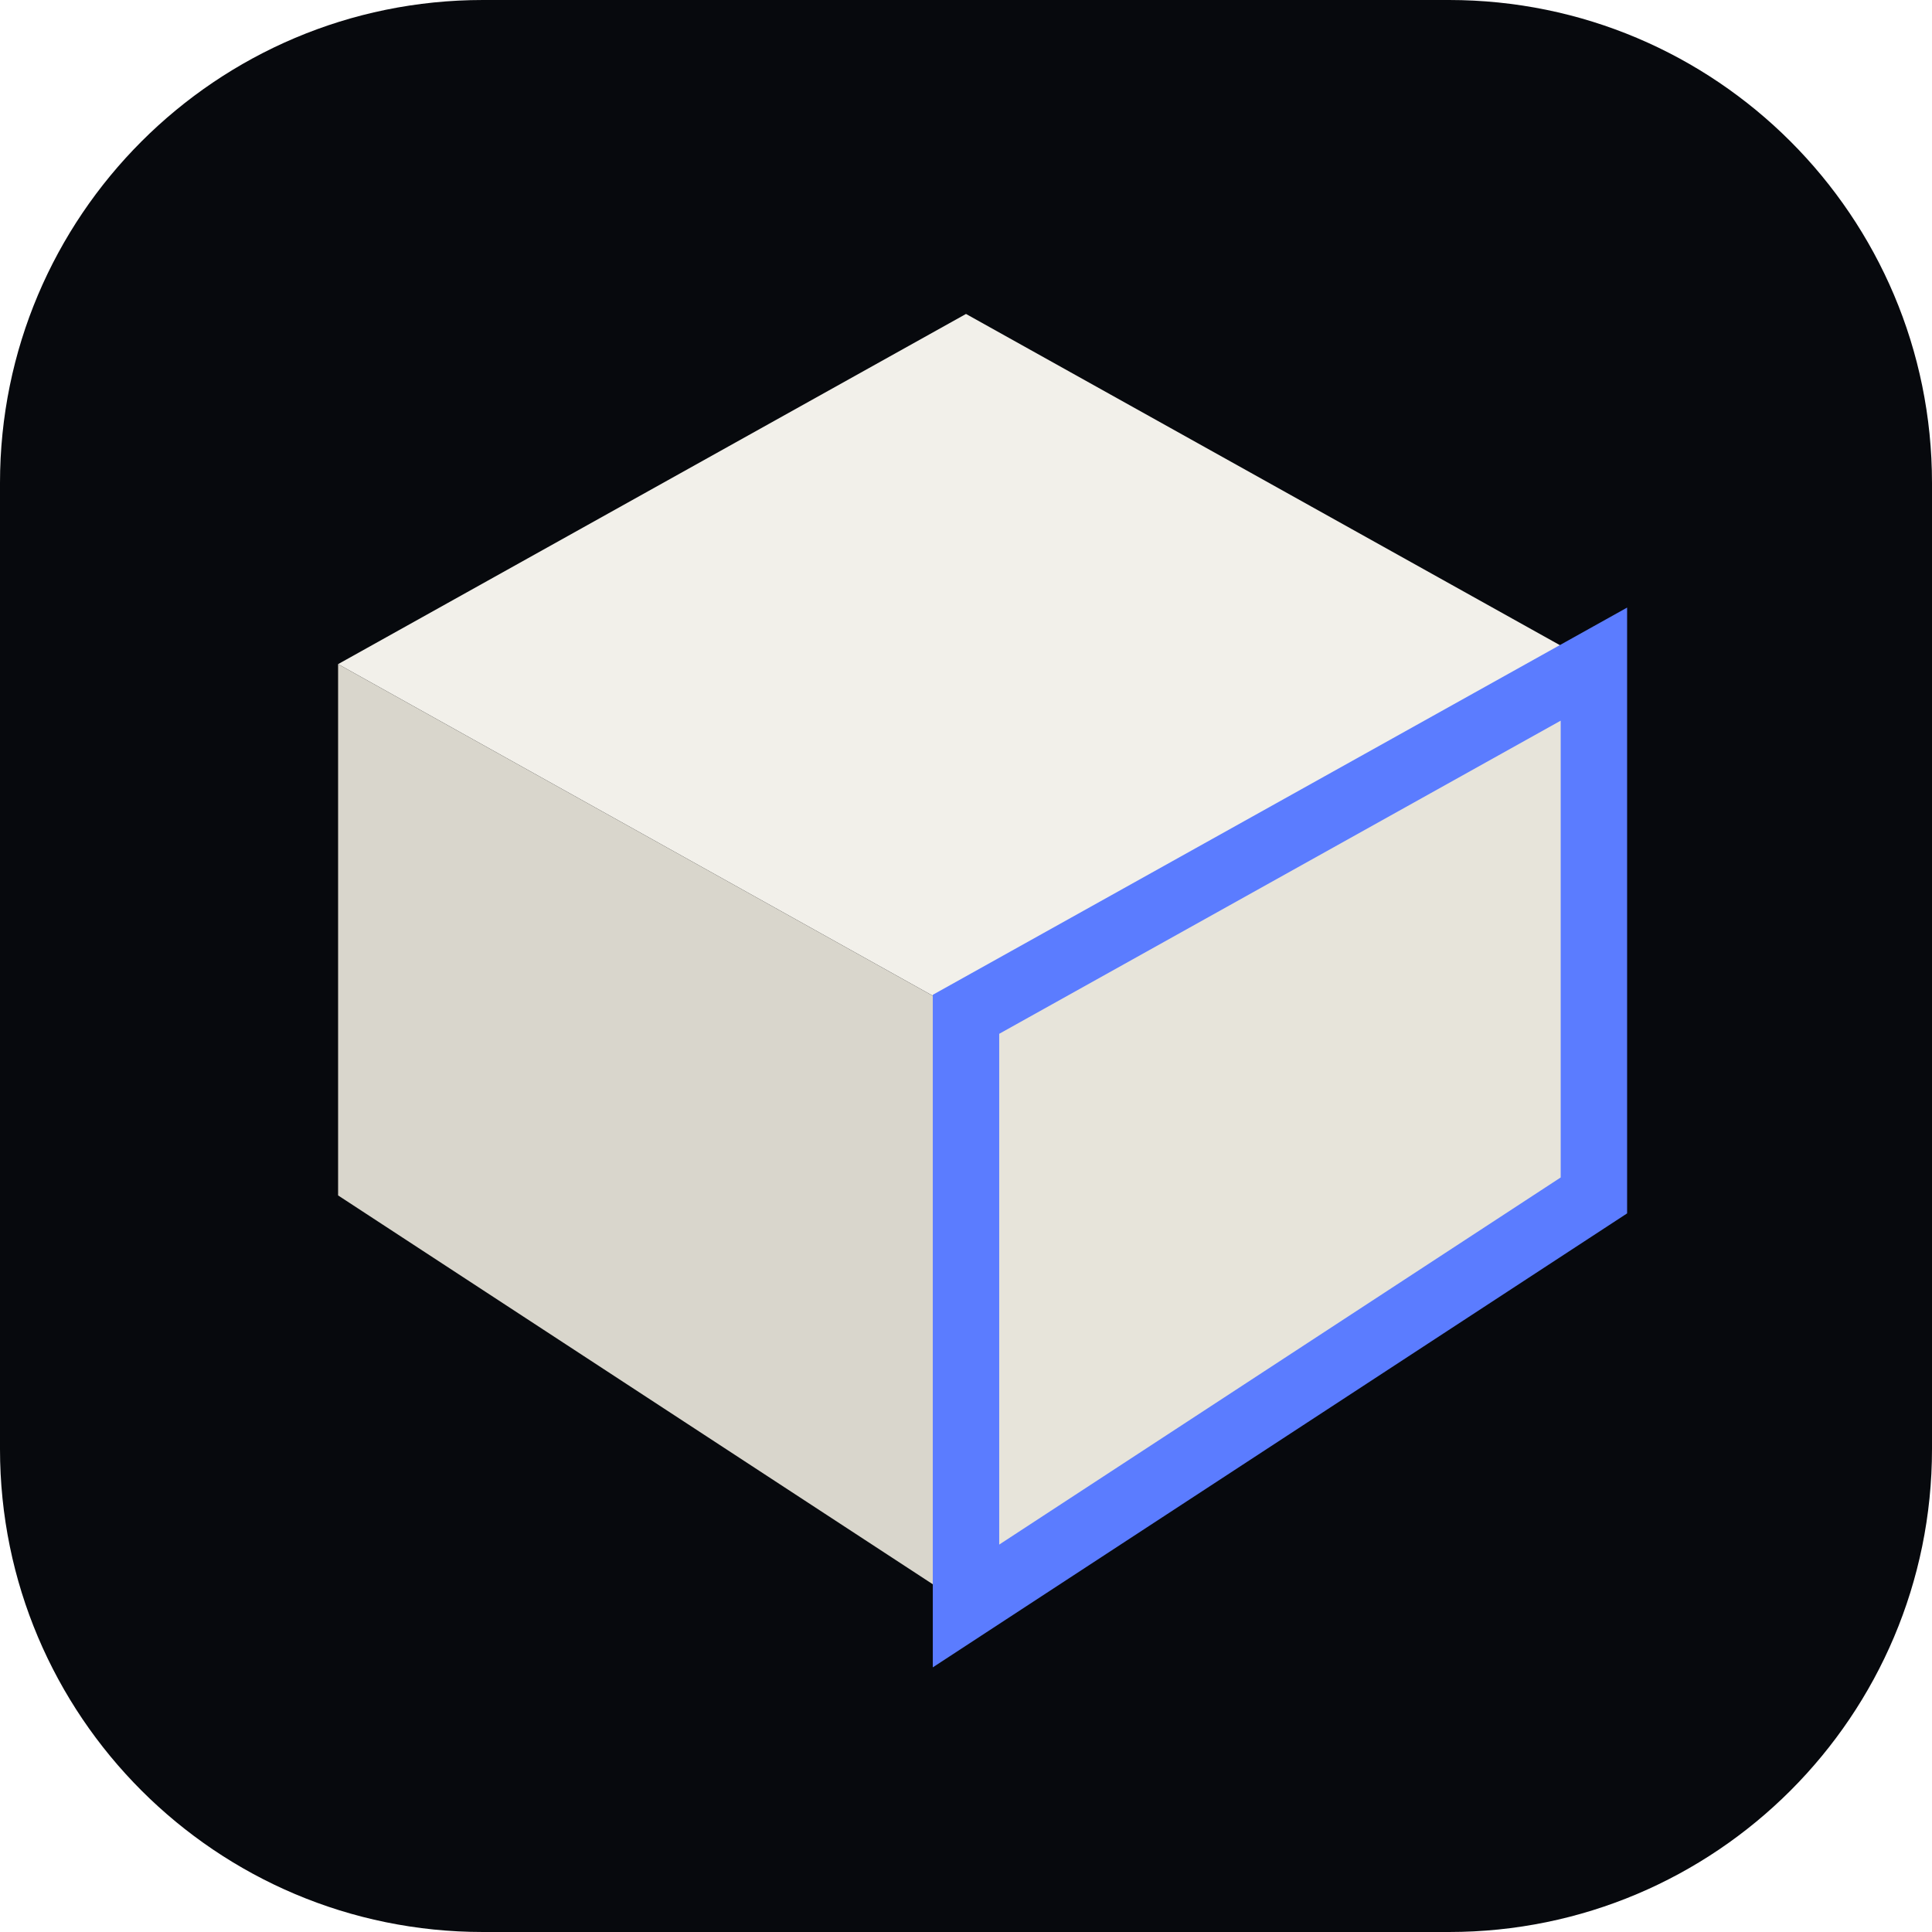
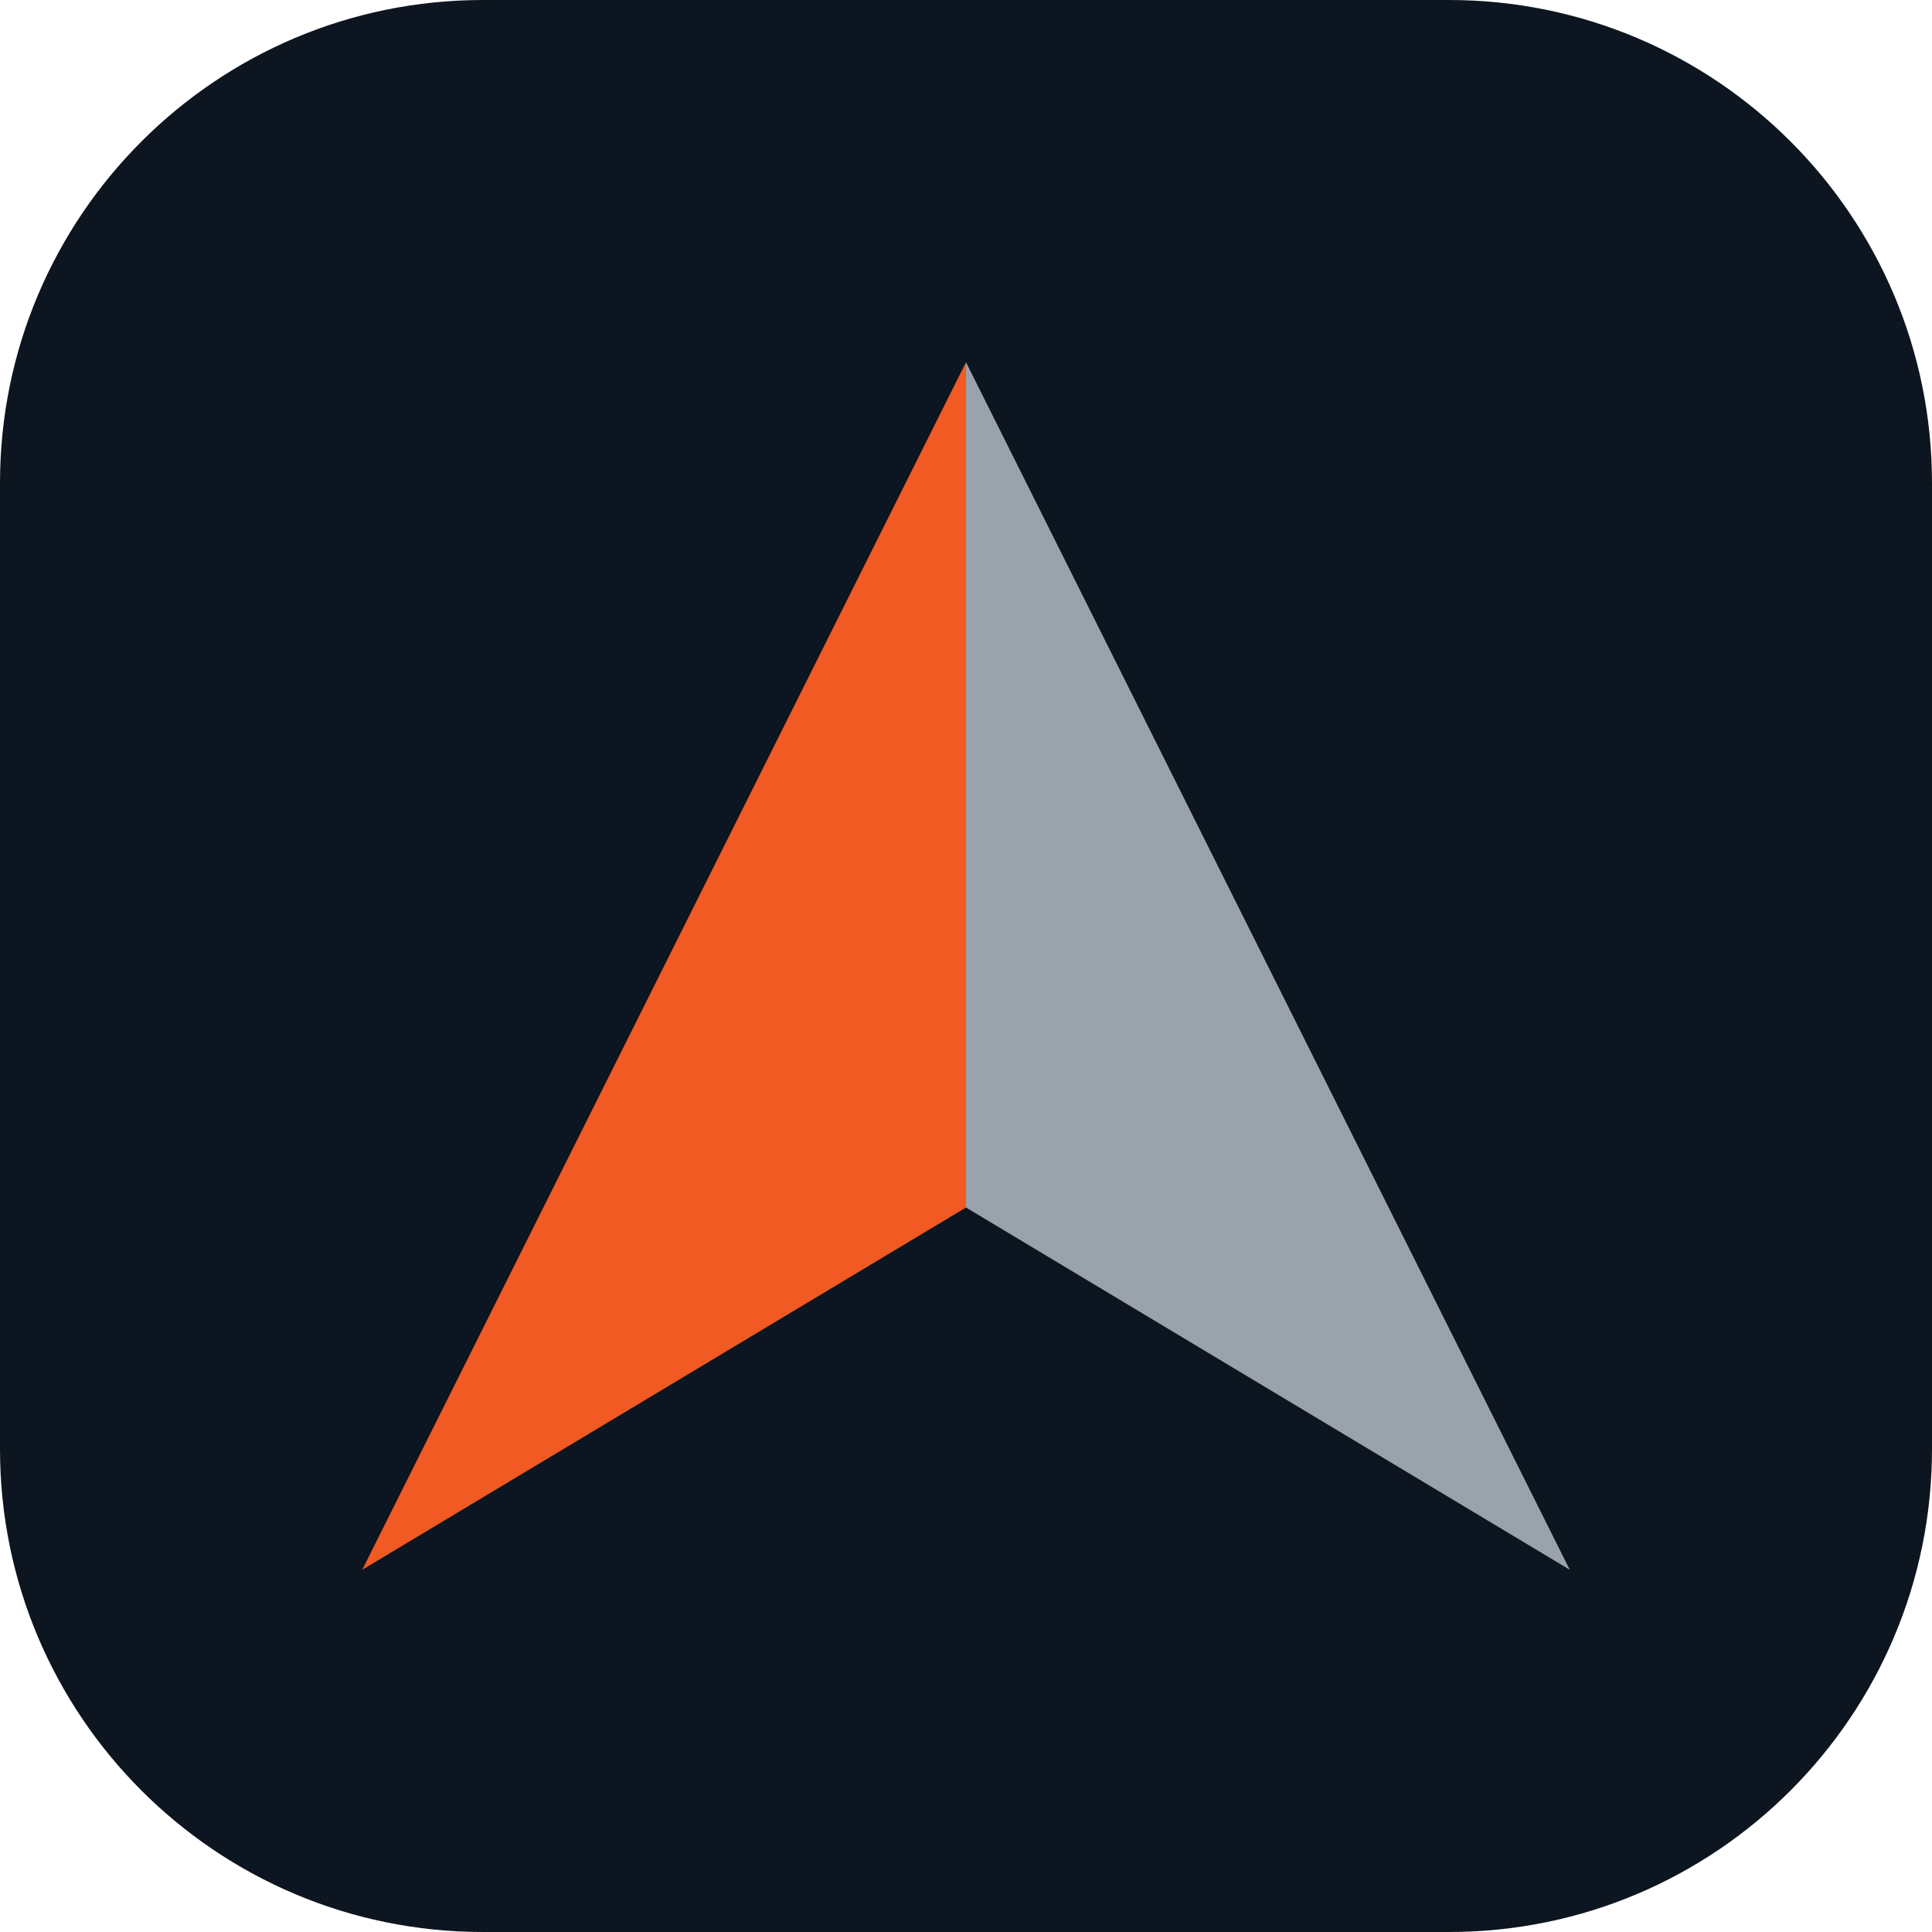
<svg xmlns="http://www.w3.org/2000/svg" viewBox="0 0 32 32">
-   <rect width="32" height="32" rx="8" fill="#07090D" />
-   <path d="M16 5.2 26.4 11 16 16.8 5.6 11 16 5.2Z" fill="#F2F0EA" />
-   <path d="M5.6 11v8.8L16 26.6V16.8L5.6 11Z" fill="#D9D6CC" />
-   <path d="M16 16.8v9.8L26.4 19.8V11L16 16.8Z" fill="#E7E4DA" stroke="#5B7CFF" stroke-width="1.1" />
+   <rect width="32" height="32" rx="8" fill="#0D1520" />
+   <polygon points="16,6 6,26 16,20" fill="#F15A22" />
+   <polygon points="16,6 26,26 16,20" fill="#9AA3AB" />
</svg>
